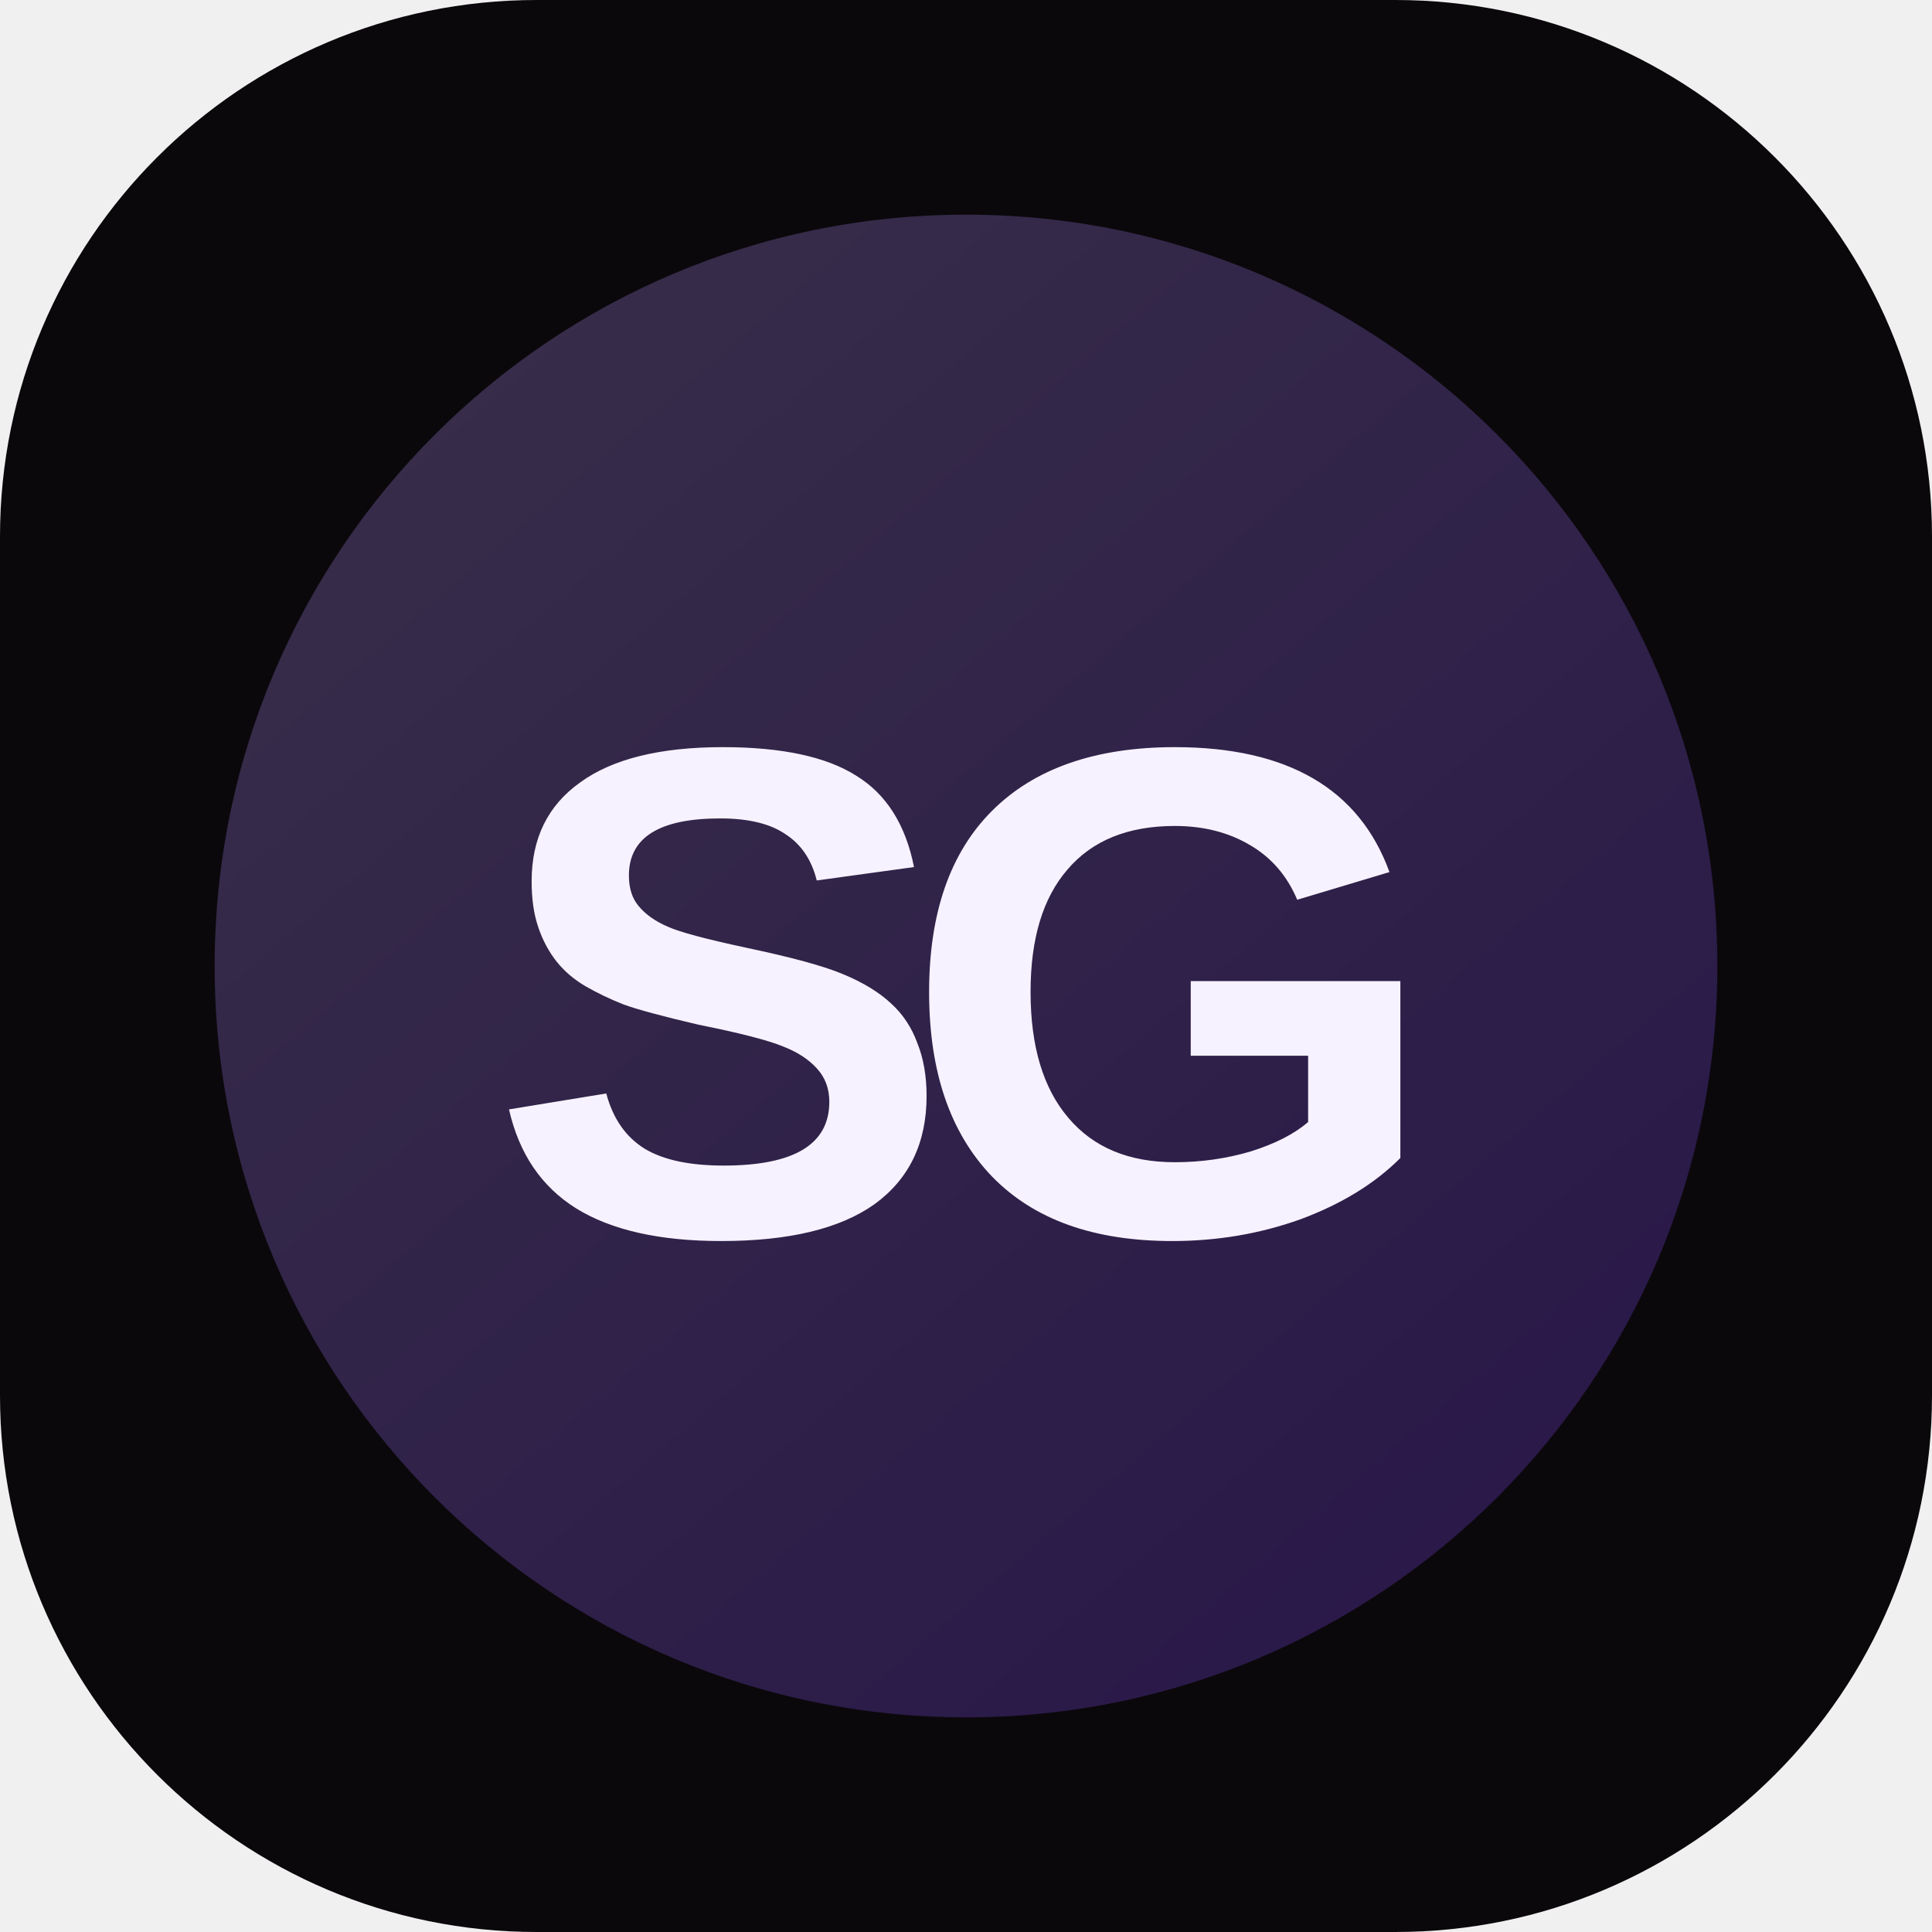
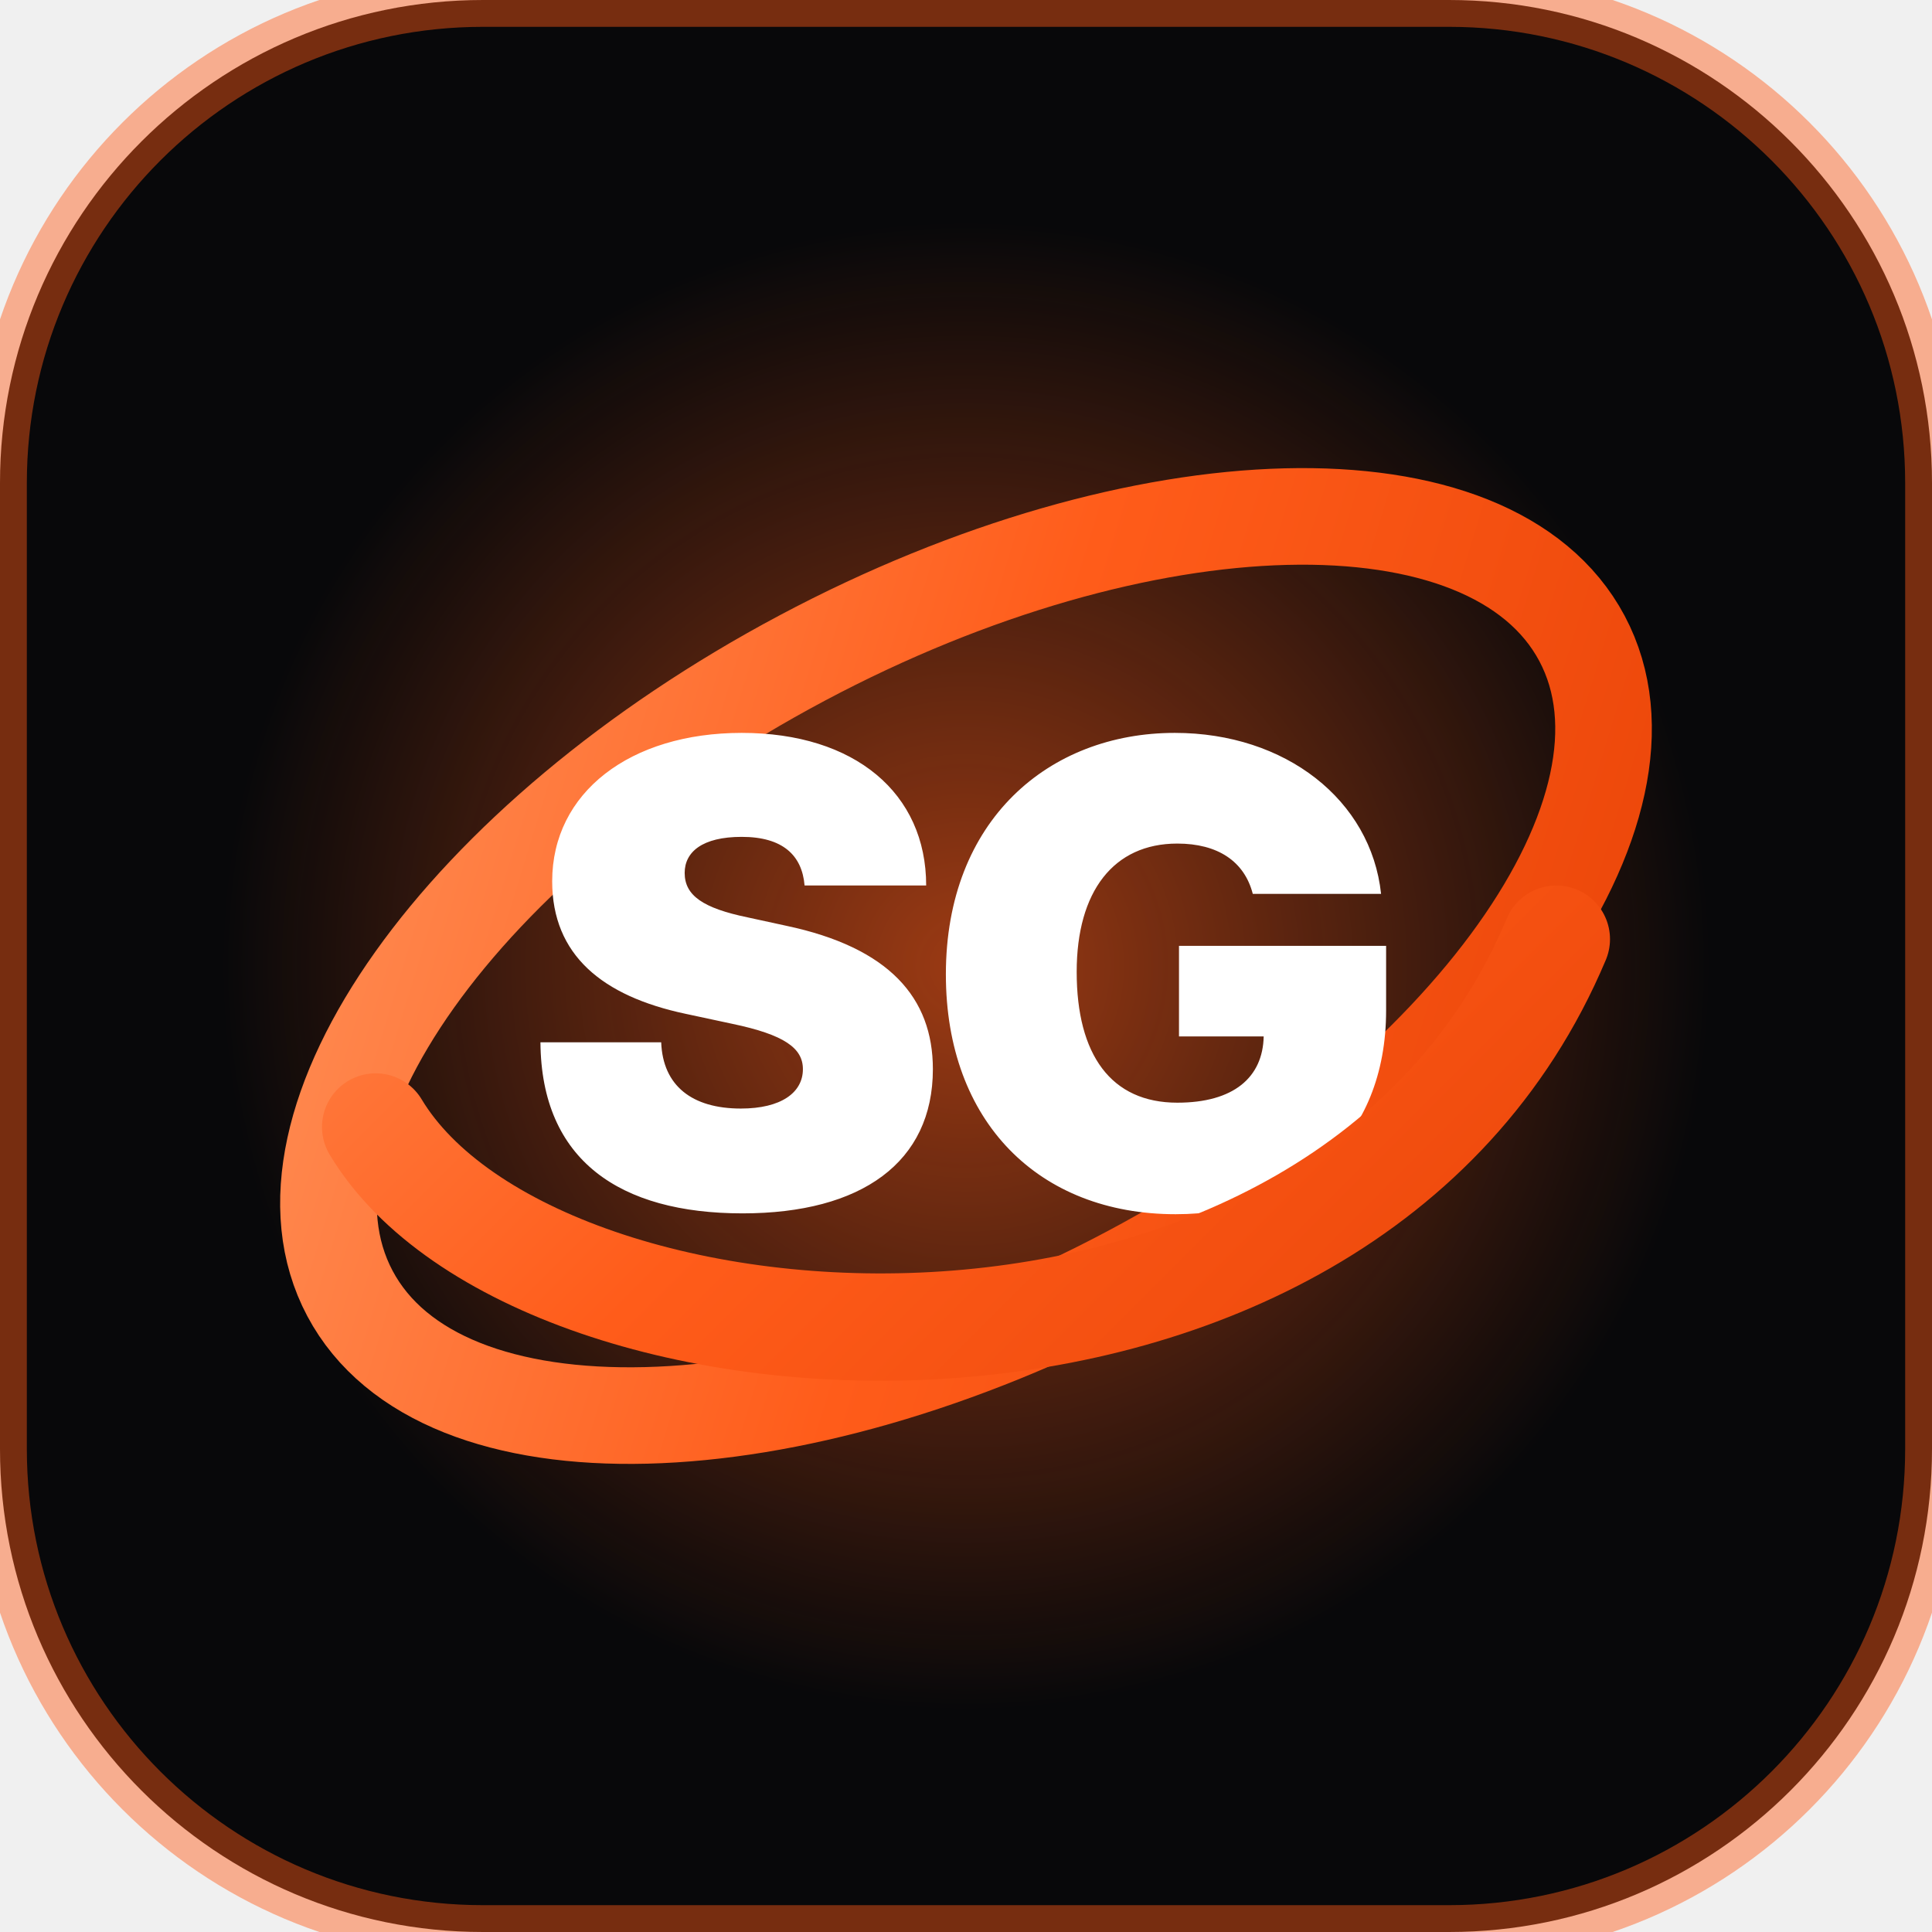
<svg xmlns="http://www.w3.org/2000/svg" width="36" height="36" viewBox="0 0 36 36" fill="none">
  <defs>
-     <linearGradient id="markGlow" x1="6" y1="4" x2="30" y2="32" gradientUnits="userSpaceOnUse">
-       <stop stop-color="#C2A4FF" />
-       <stop offset="1" stop-color="#7F40FF" />
+     <radialGradient id="markNeon" cx="50%" cy="50%" r="50%">
+       <stop offset="0%" stop-color="#FF5C1A" stop-opacity="0.6" />
+       <stop offset="100%" stop-color="#FF5C1A" stop-opacity="0" />
+     </radialGradient>
+     <linearGradient id="markTube" x1="4" y1="4" x2="32" y2="32" gradientUnits="userSpaceOnUse">
+       <stop offset="0%" stop-color="#FFA672" />
+       <stop offset="50%" stop-color="#FF5C1A" />
+       <stop offset="100%" stop-color="#E03A00" />
    </linearGradient>
  </defs>
-   <rect width="36" height="36" rx="10" fill="#0B080C" />
-   <circle cx="18" cy="18" r="14" fill="url(#markGlow)" opacity="0.25" />
-   <text x="18" y="23" text-anchor="middle" fill="#F7F2FF" font-family="Arial,sans-serif" font-size="13" font-weight="800" letter-spacing="-1">SG</text>
+   <rect width="36" height="36" rx="9" fill="#08080A" stroke="rgba(255, 92, 26, 0.45)" stroke-width="1" />
+   <circle cx="18" cy="18" r="14" fill="url(#markNeon)" />
+   <ellipse cx="18" cy="18" rx="13" ry="6.5" transform="rotate(-28 18 18)" stroke="url(#markTube)" stroke-width="1.8" stroke-linecap="round" />
+   <text x="18" y="22.5" text-anchor="middle" fill="#FFFFFF" font-family="system-ui, -apple-system, sans-serif" font-size="12" font-weight="900" letter-spacing="-0.5">SG</text>
+   <path d="M 7 21 C 10 26 25 27 29 17.5" stroke="url(#markTube)" stroke-width="2" stroke-linecap="round" />
</svg>
